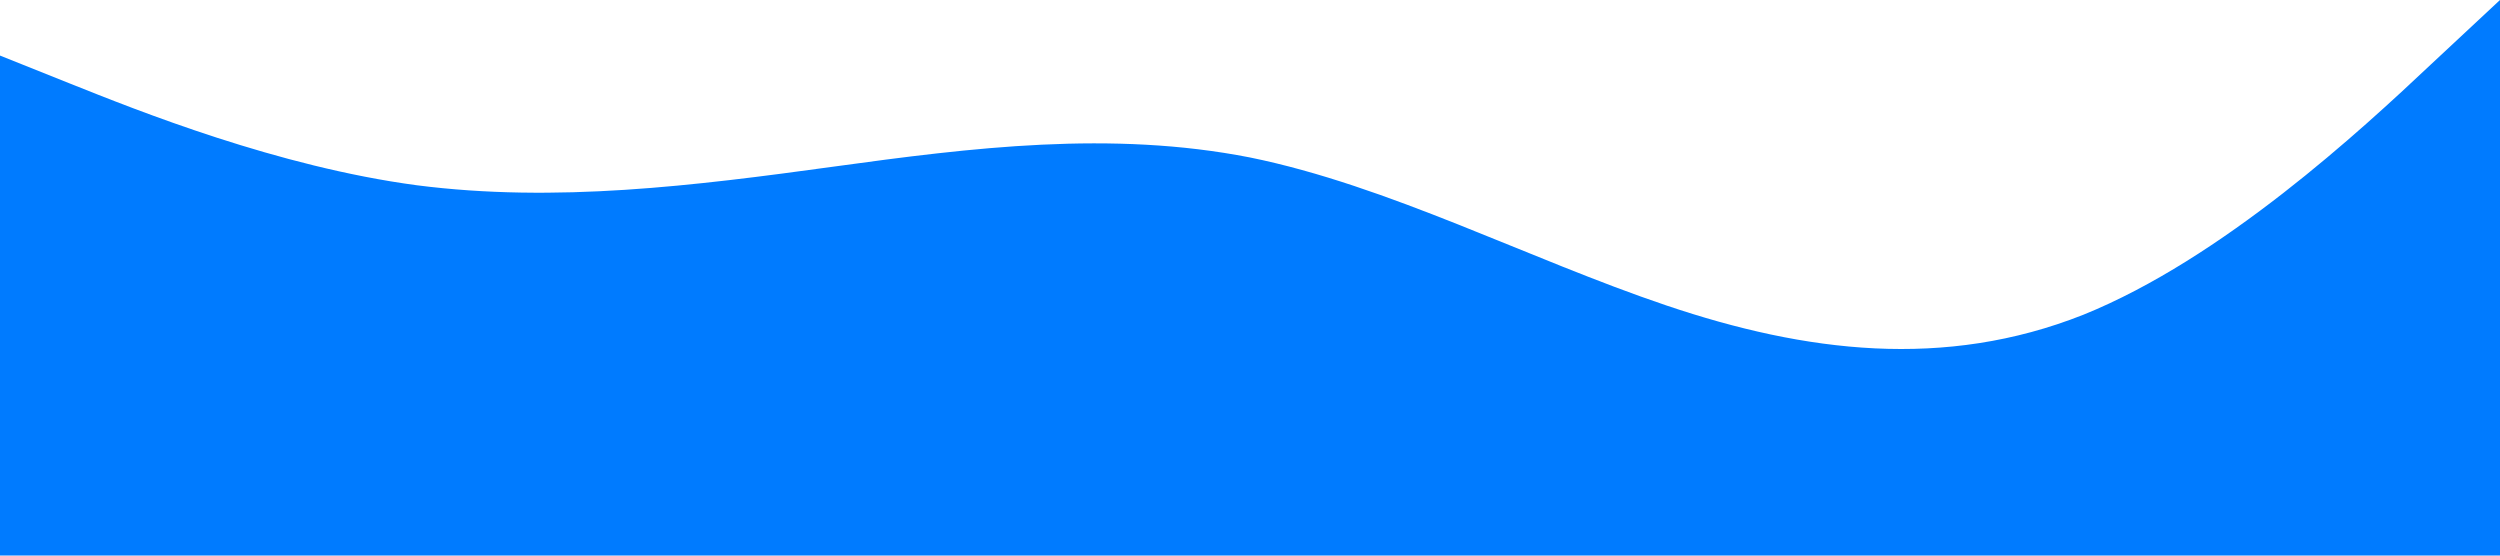
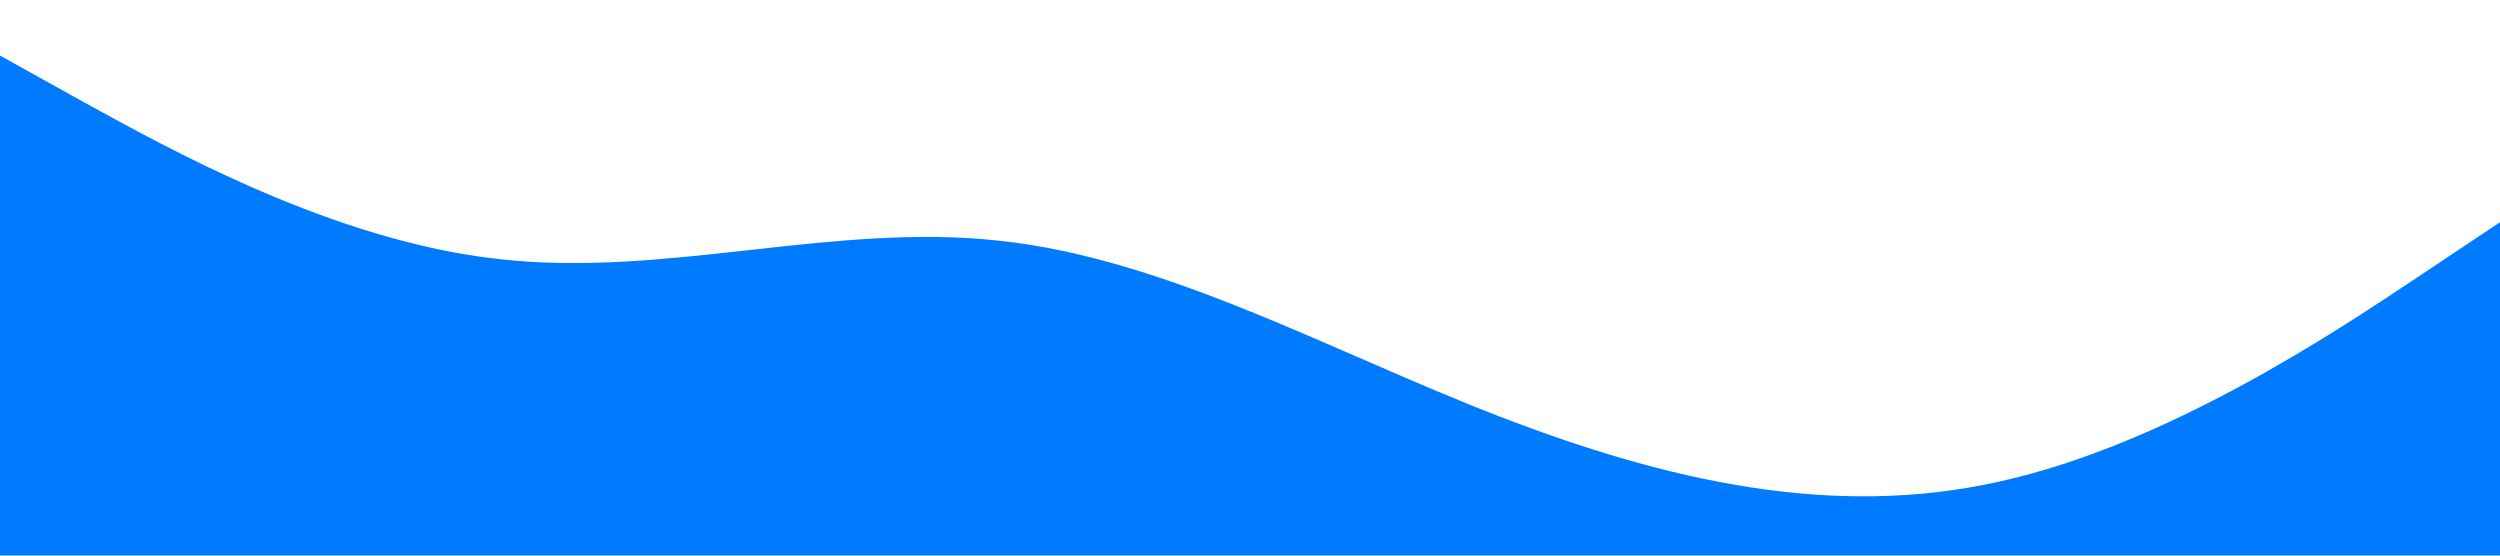
<svg xmlns="http://www.w3.org/2000/svg" viewBox="0 0 1440 320">
-   <path fill="#007bff" fill-opacity="1" d="M0,32L40,48C80,64,160,96,240,106.7C320,117,400,107,480,96C560,85,640,75,720,90.7C800,107,880,149,960,176C1040,203,1120,213,1200,181.3C1280,149,1360,75,1400,37.3L1440,0L1440,320L1400,320C1360,320,1280,320,1200,320C1120,320,1040,320,960,320C880,320,800,320,720,320C640,320,560,320,480,320C400,320,320,320,240,320C160,320,80,320,40,320L0,320Z" />
+   <path fill="#007bff" fill-opacity="1" d="M0,32L48,58.7C96,85,192,139,288,149.3C384,160,480,128,576,138.7C672,149,768,203,864,240C960,277,1056,299,1152,277.3C1248,256,1344,192,1392,160L1440,128L1440,320L1392,320C1344,320,1248,320,1152,320C1056,320,960,320,864,320C768,320,672,320,576,320C480,320,384,320,288,320C192,320,96,320,48,320L0,320Z" />
</svg>
